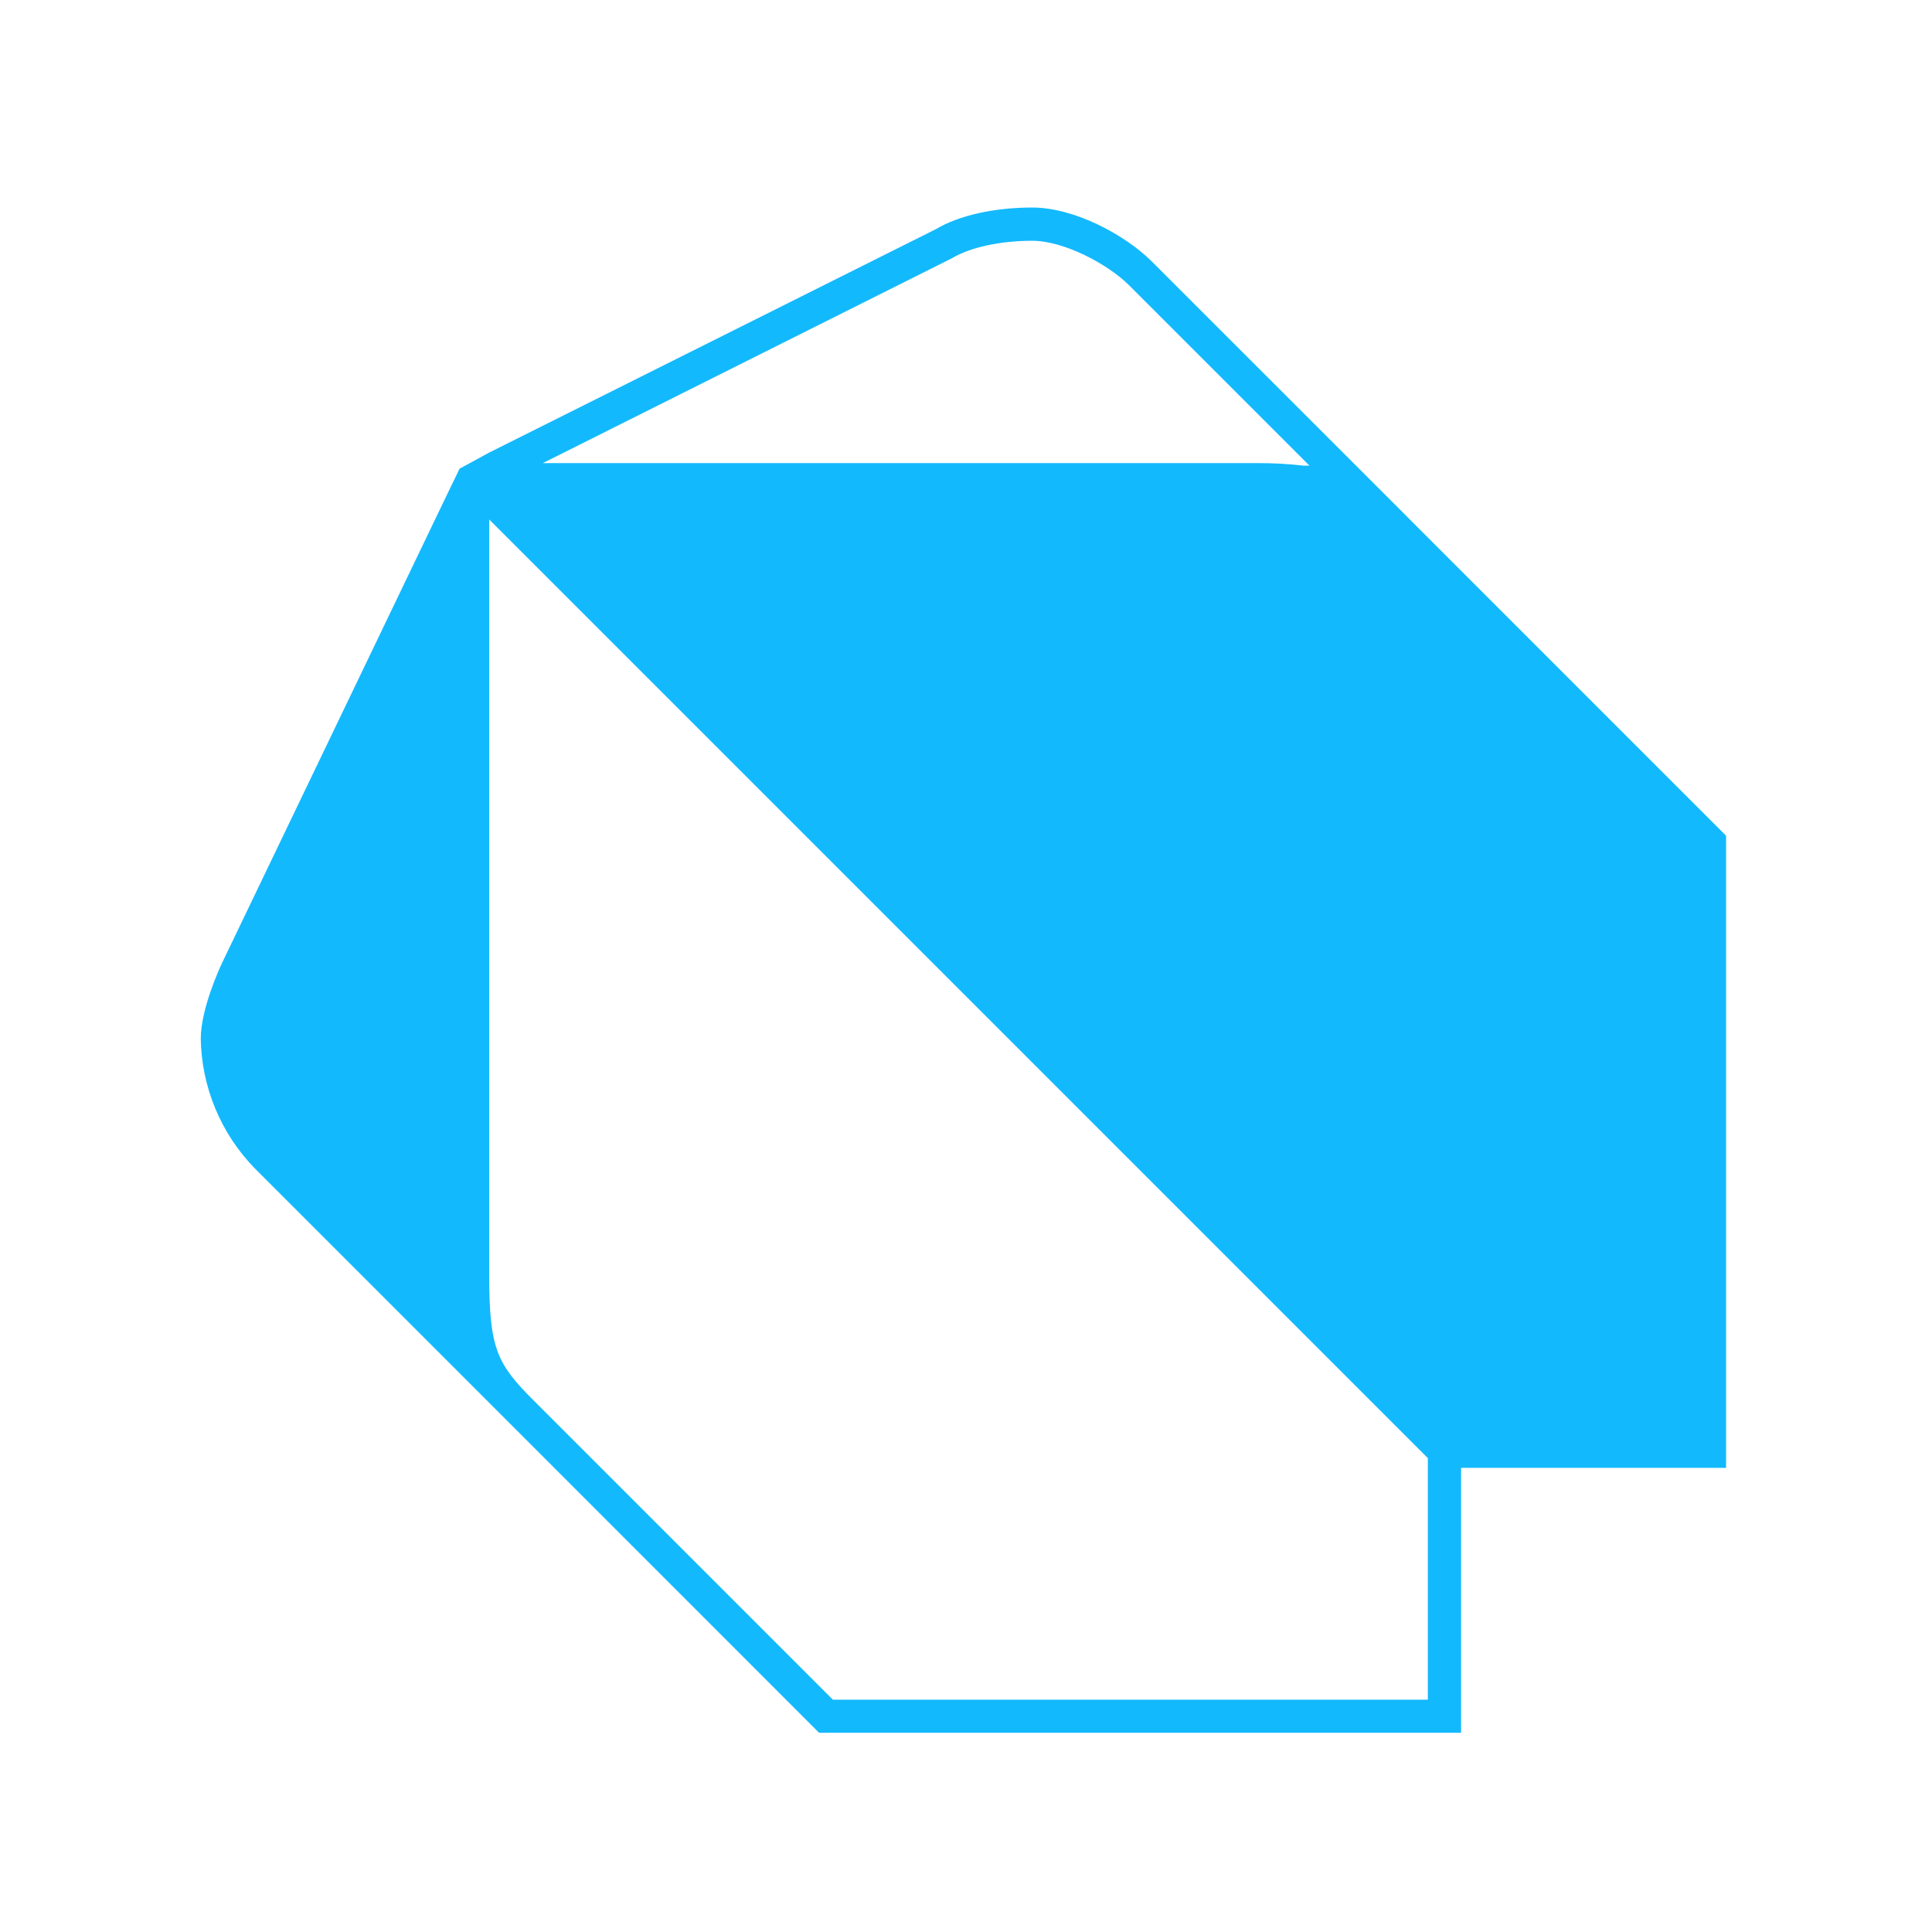
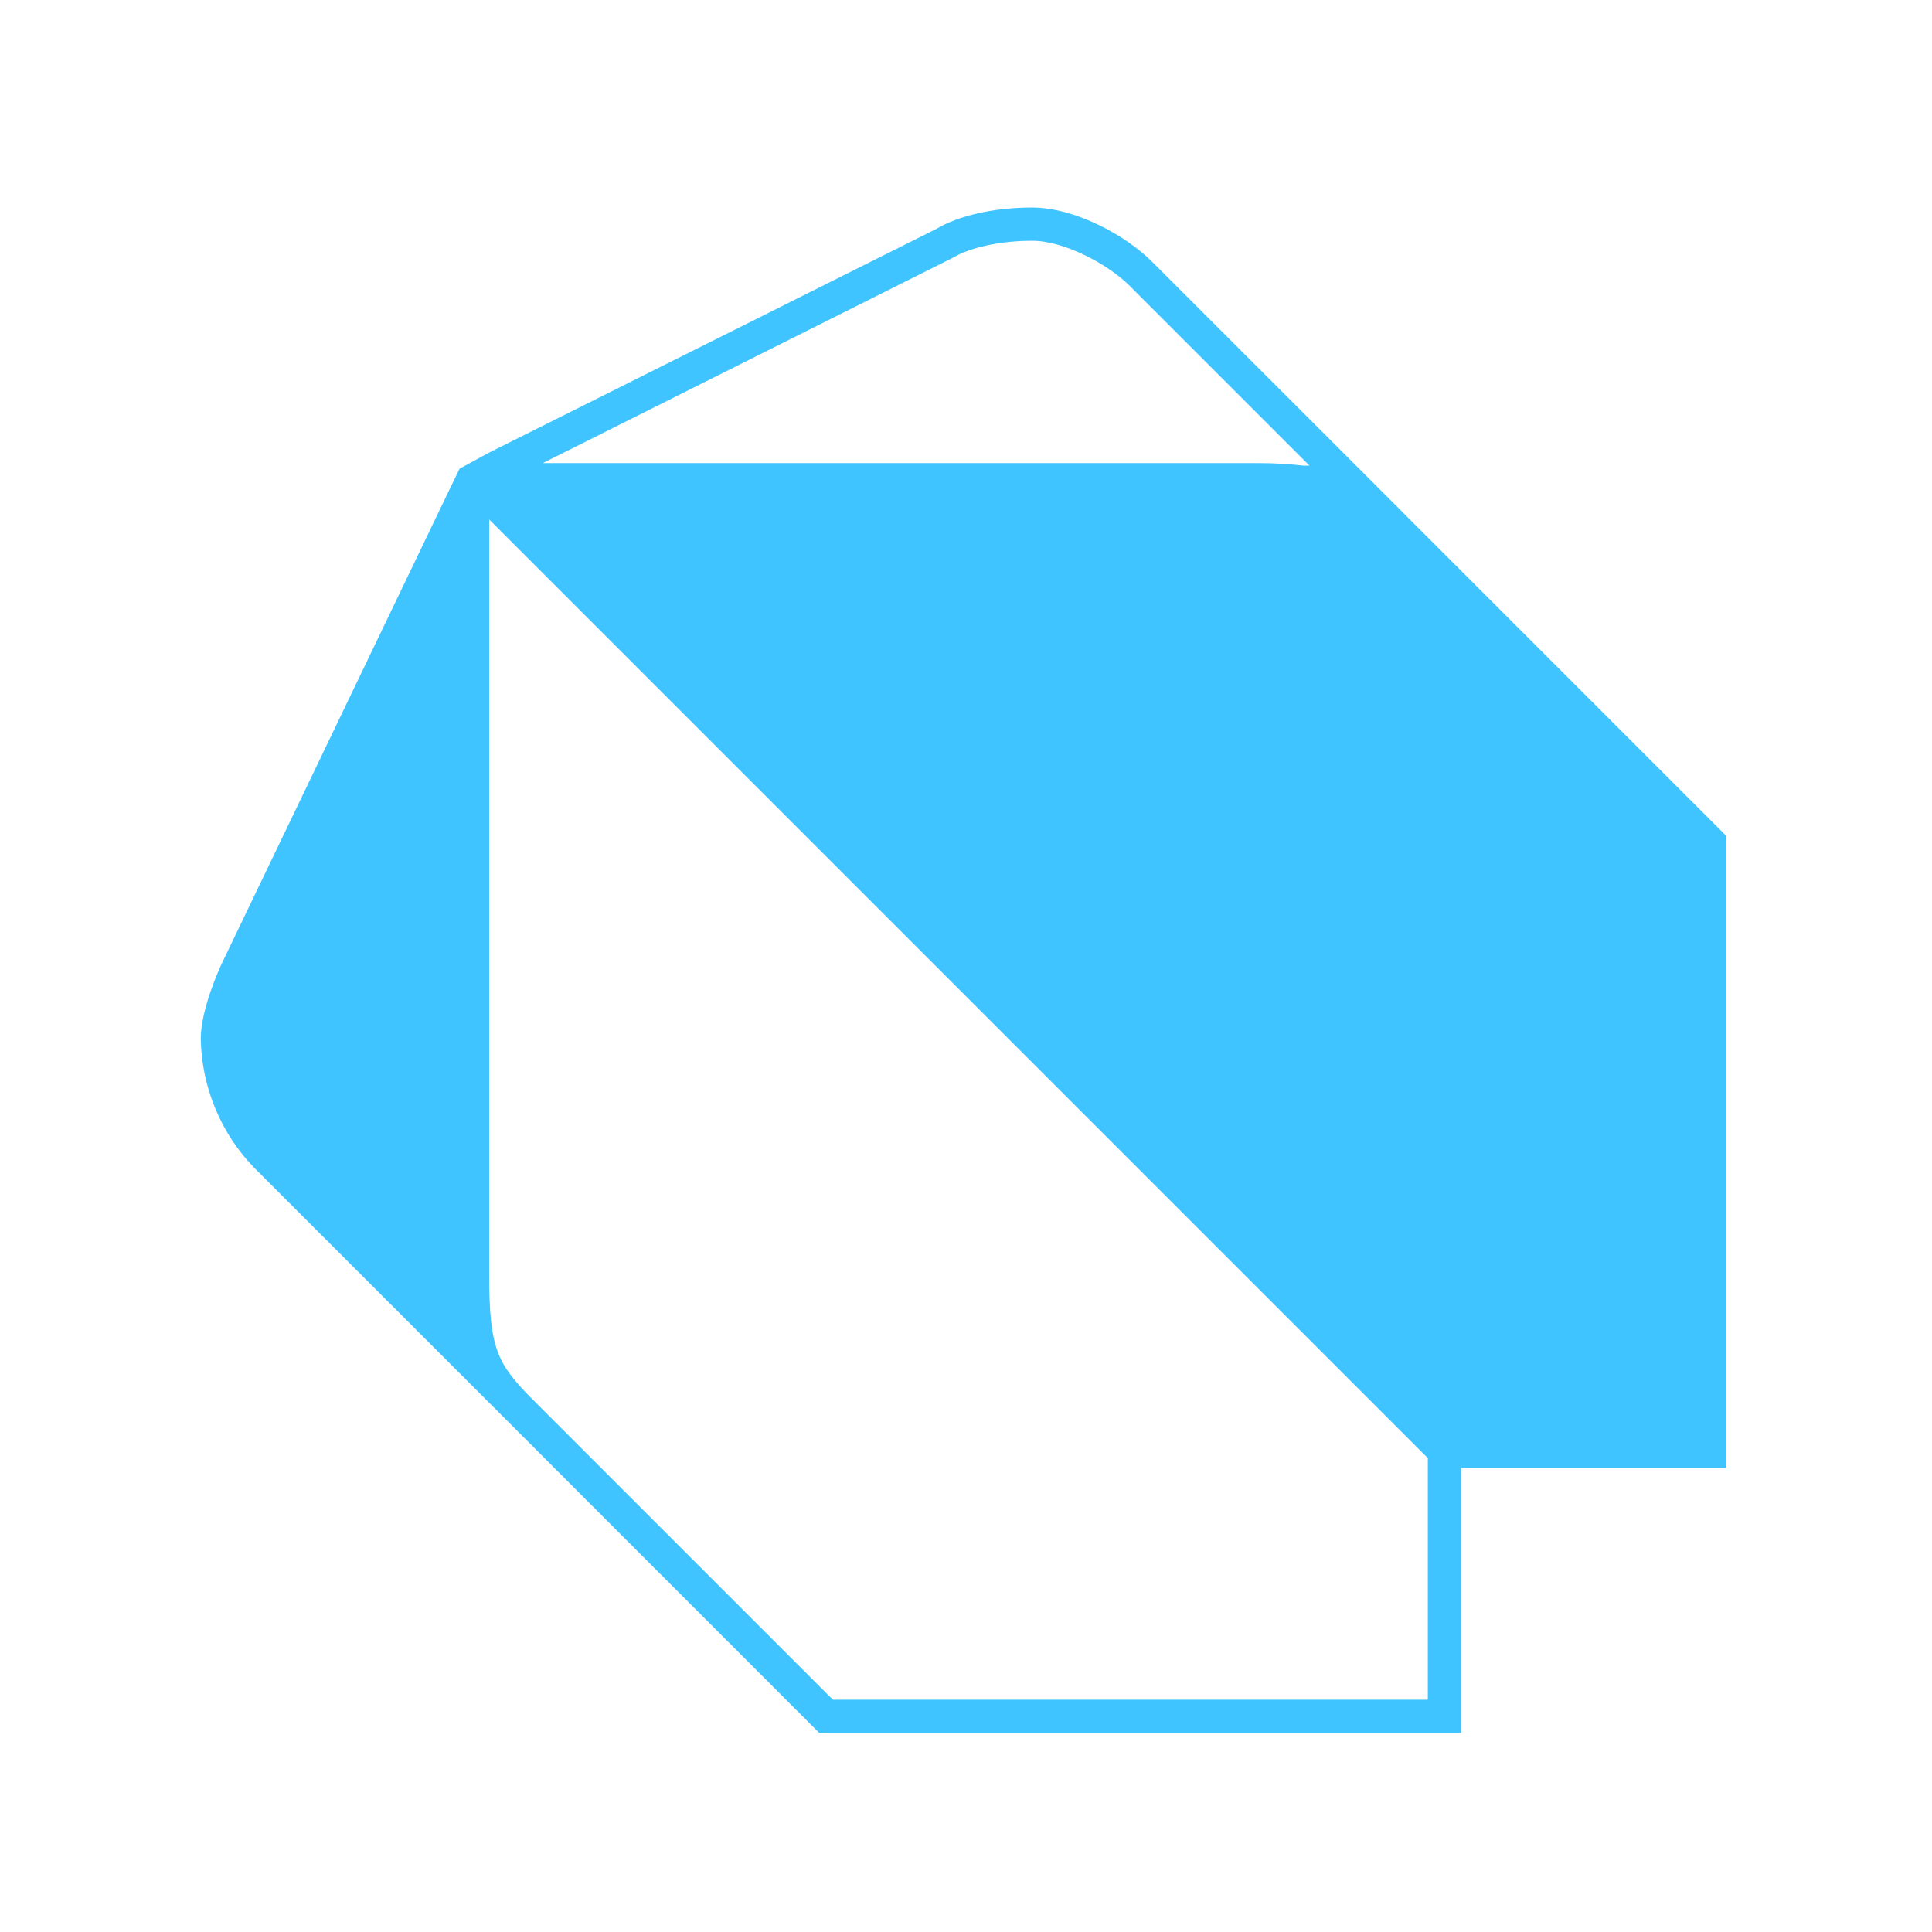
<svg xmlns="http://www.w3.org/2000/svg" id="Layer_1" data-name="Layer 1" viewBox="-20 -20 240 240">
-   <path fill="#13B9FD" d="M194.42,83.82,154.8,44.2l-.08-.09L123.09,12.49c-3.25-3.25-9.56-6.71-14.87-6.71-4.75,0-9.13,1-11.91,2.66L40.77,36.22l-3.68,2-1.65,3.41-27.86,58c-.27.57-2.64,5.7-2.64,9.41a23.64,23.64,0,0,0,6.7,16.09l31.71,31.71,38.4,38.41H161.5V162.34h32.92ZM98.29,12.06c2.26-1.35,6-2.15,9.93-2.15s9.32,2.85,12,5.49l22.44,22.44c-.24,0-.52,0-.76,0a48.2,48.2,0,0,0-5.59-.31H47.43Zm59.08,179.08H83.46l-37.2-37.2c-4.52-4.53-5.49-6.38-5.49-15.61V44.53l116.6,116.6Z" />
+   <path fill="#40C4FF" d="M194.42,83.82,154.8,44.2l-.08-.09L123.09,12.49c-3.25-3.25-9.56-6.71-14.87-6.71-4.75,0-9.13,1-11.91,2.66L40.77,36.22l-3.68,2-1.65,3.41-27.86,58c-.27.57-2.64,5.7-2.64,9.41a23.64,23.64,0,0,0,6.7,16.09l31.71,31.71,38.4,38.41H161.5V162.34h32.92ZM98.29,12.06c2.26-1.35,6-2.15,9.93-2.15s9.32,2.85,12,5.49l22.44,22.44c-.24,0-.52,0-.76,0a48.2,48.2,0,0,0-5.59-.31H47.43Zm59.08,179.08H83.46l-37.2-37.2c-4.52-4.53-5.49-6.38-5.49-15.61V44.53l116.6,116.6Z" />
</svg>
